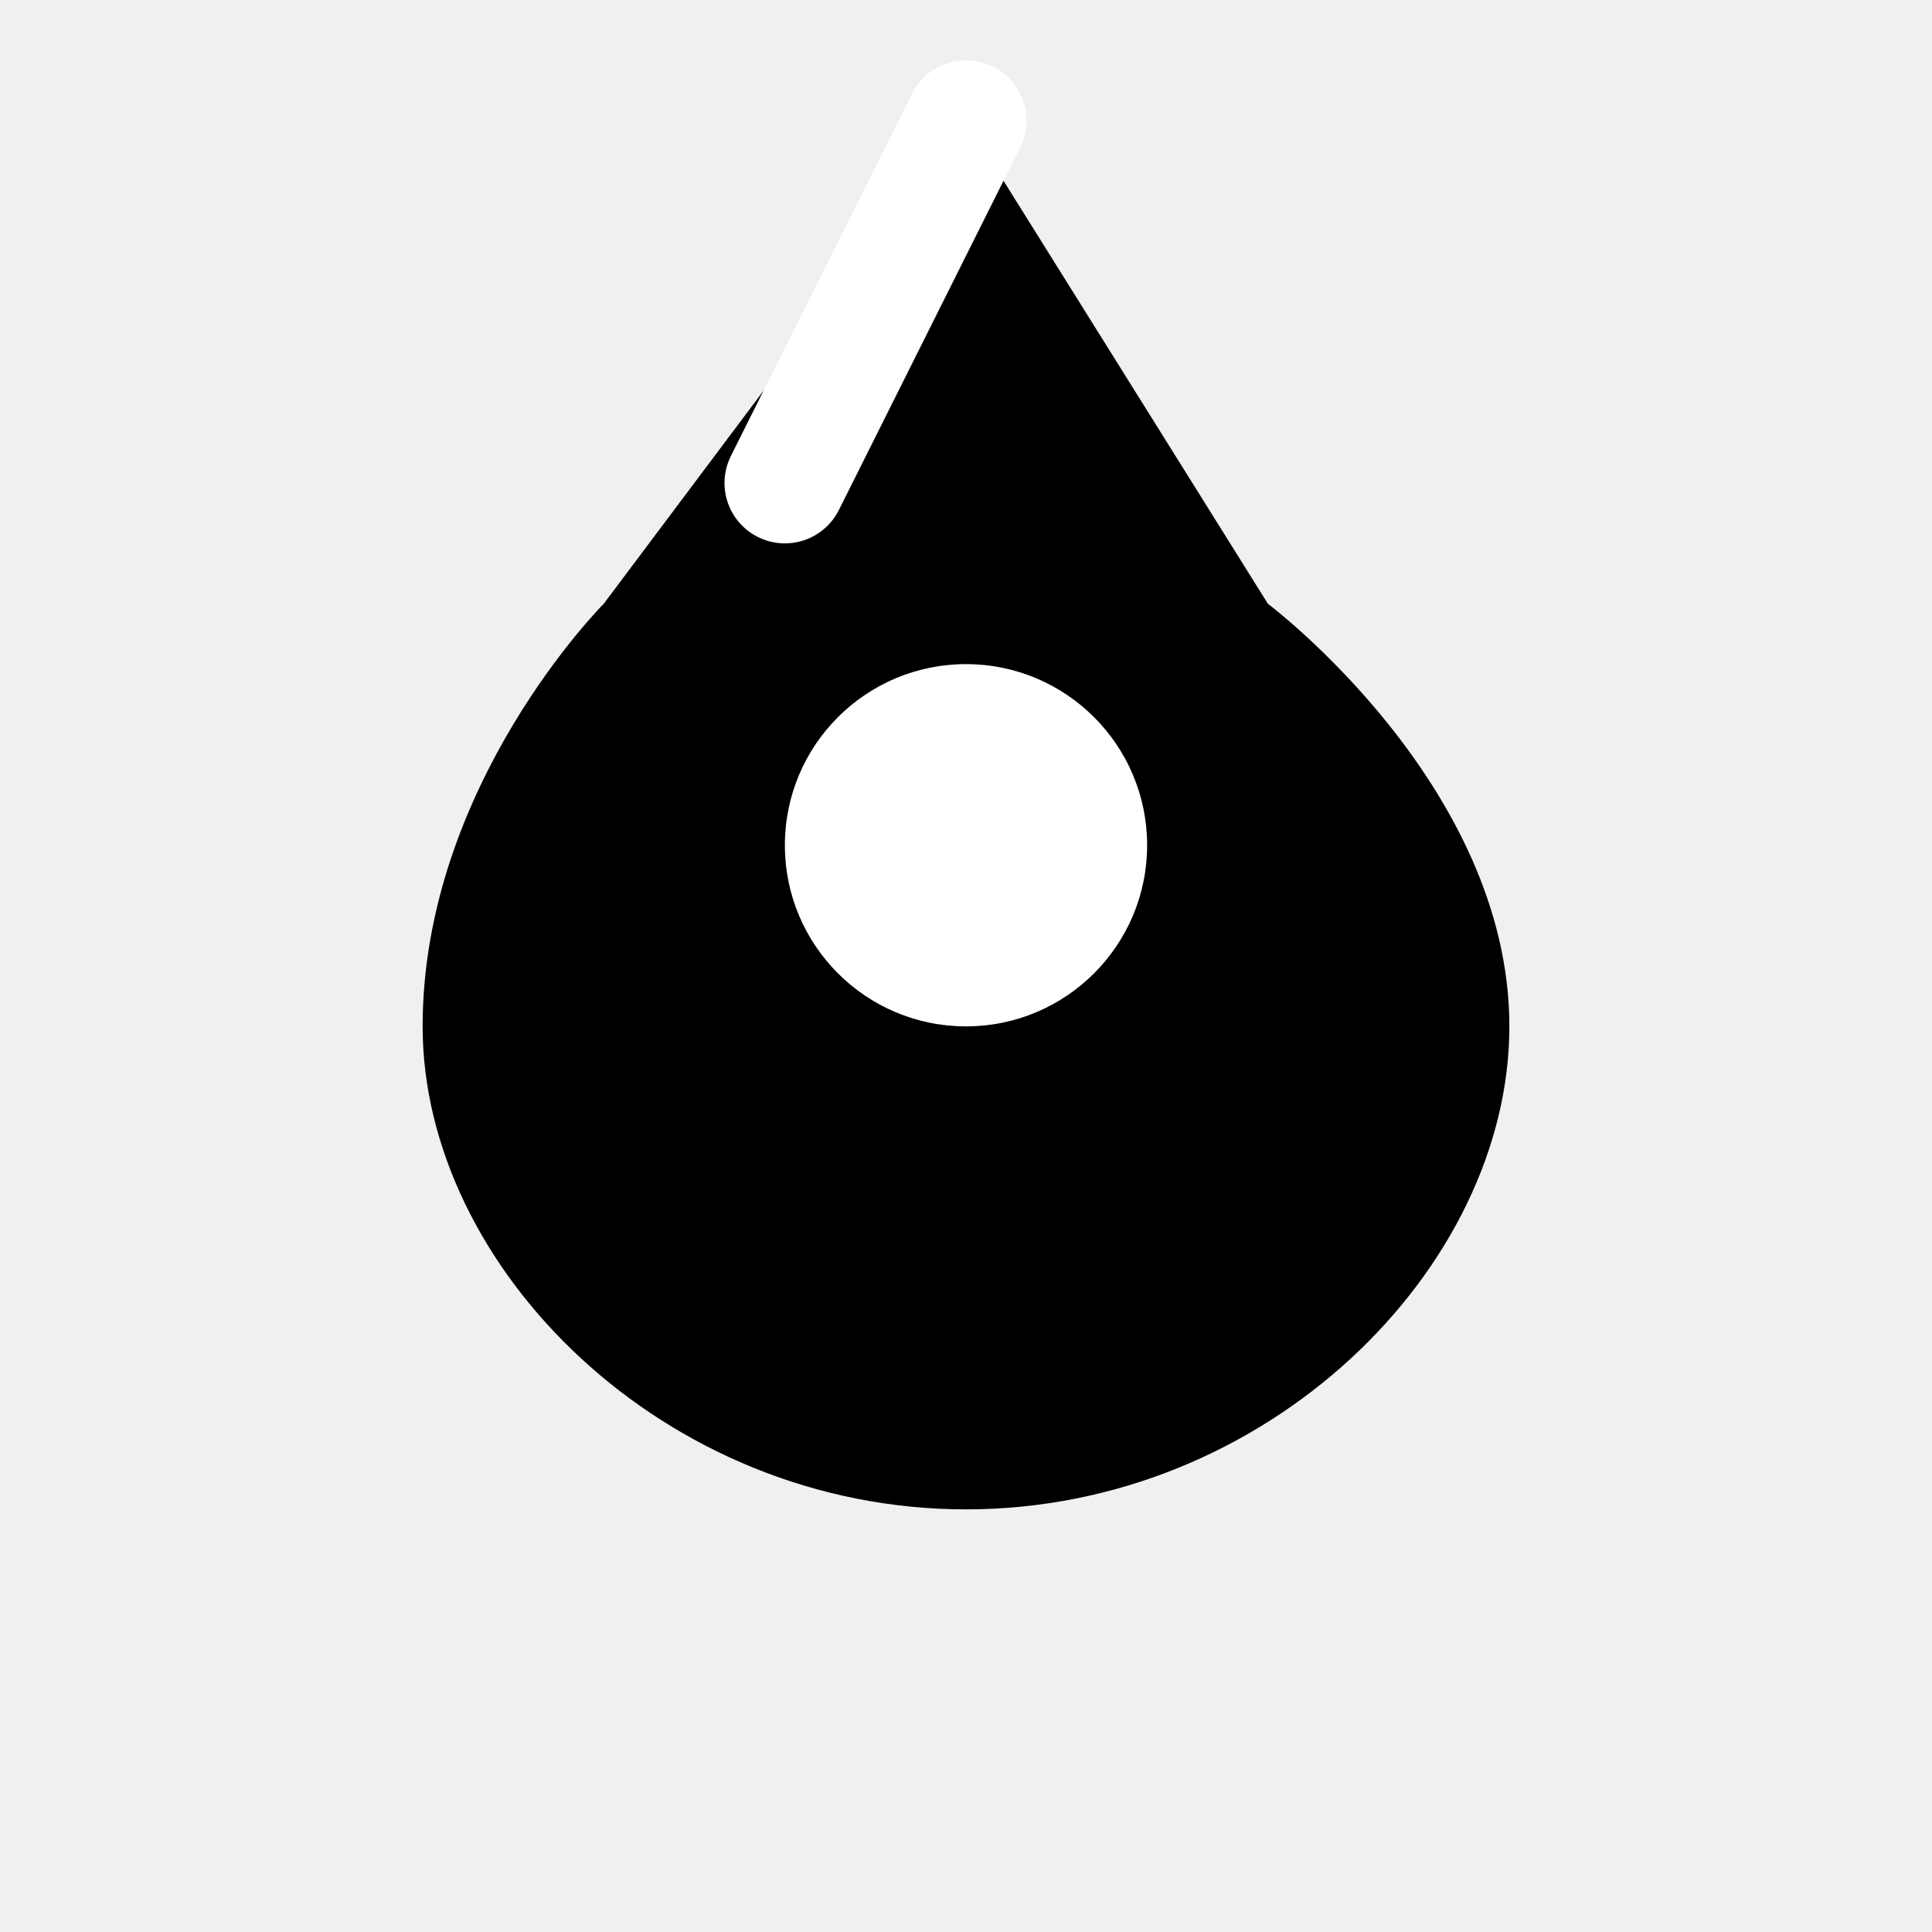
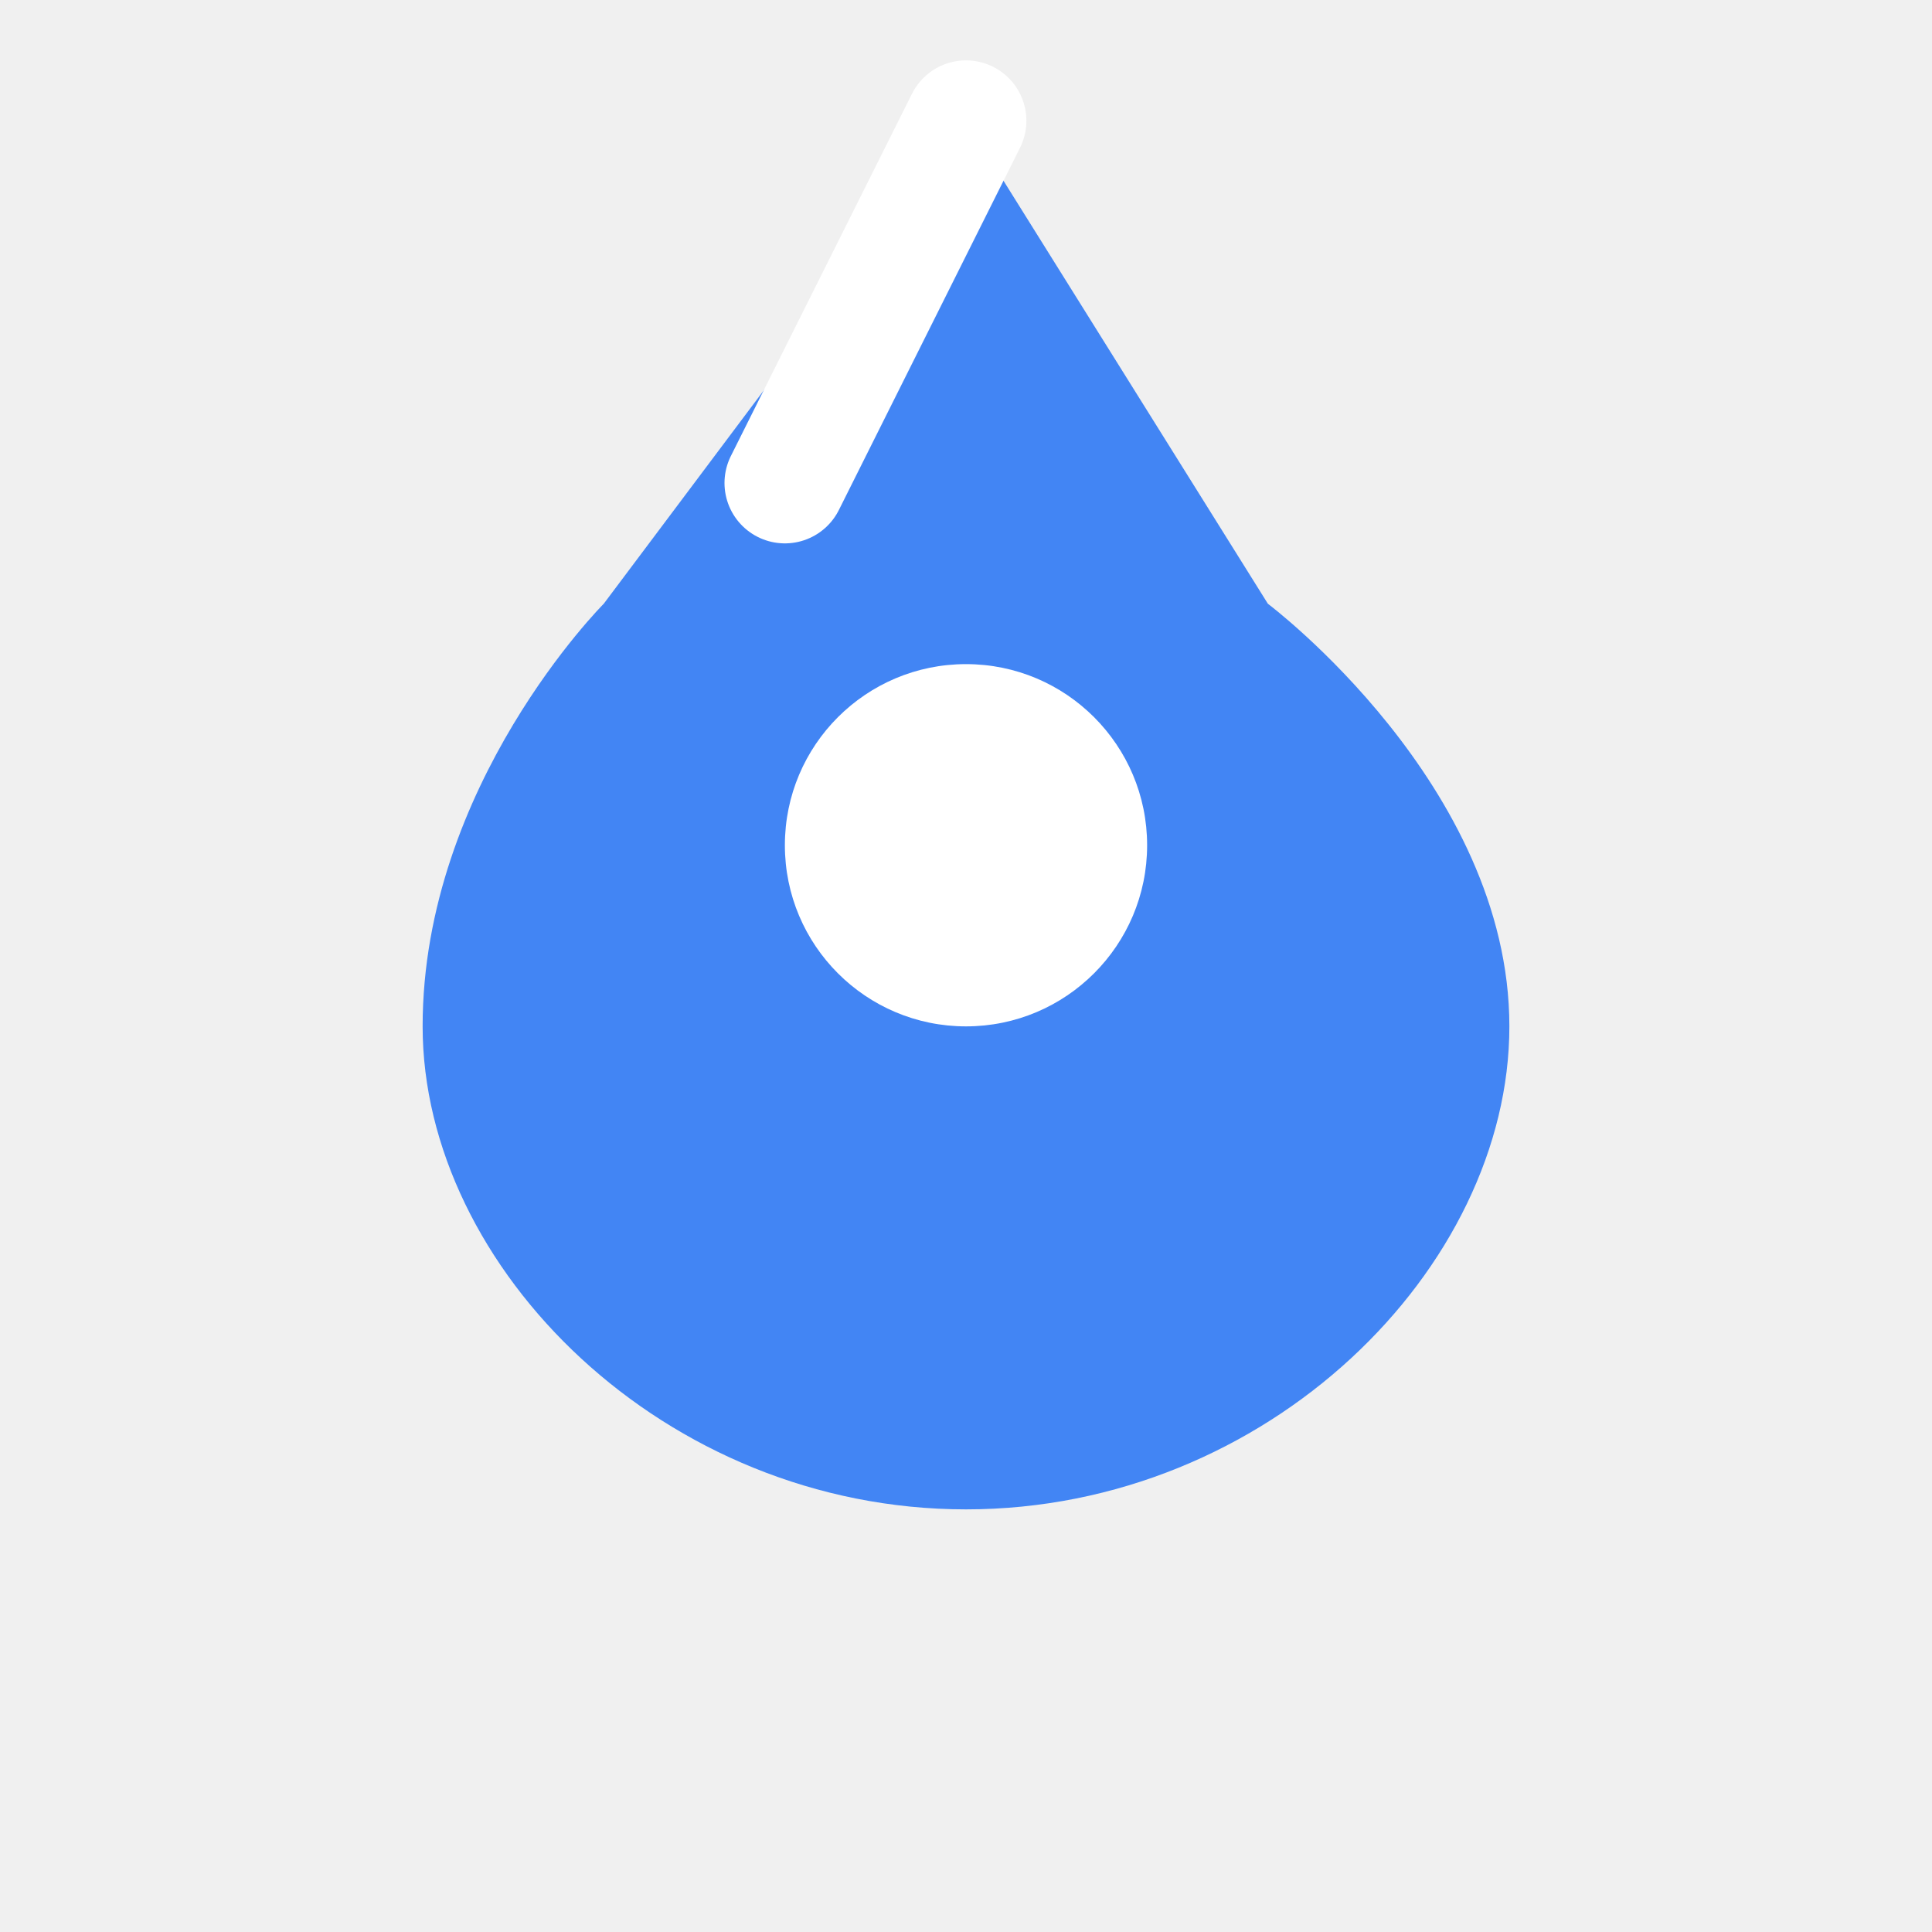
- <svg xmlns="http://www.w3.org/2000/svg" width="128" height="128" viewBox="0 0 128 128" fill="currentColor">
-   <path d="M64 8L40 40C40 40 28 52 28 68C28 84 44 100 64 100C84 100 100 84 100 68C100 52 84 40 84 40L64 8Z" fill="currentColor" />
+ <svg xmlns="http://www.w3.org/2000/svg" width="128" height="128" viewBox="0 0 128 128" fill="#4285F4">
+   <path d="M64 8L40 40C40 40 28 52 28 68C28 84 44 100 64 100C84 100 100 84 100 68C100 52 84 40 84 40L64 8Z" fill="#4285F4" />
  <circle cx="64" cy="56" r="12" fill="white" />
  <path d="M64 8L52 32" stroke="white" stroke-width="8" stroke-linecap="round" />
</svg>
